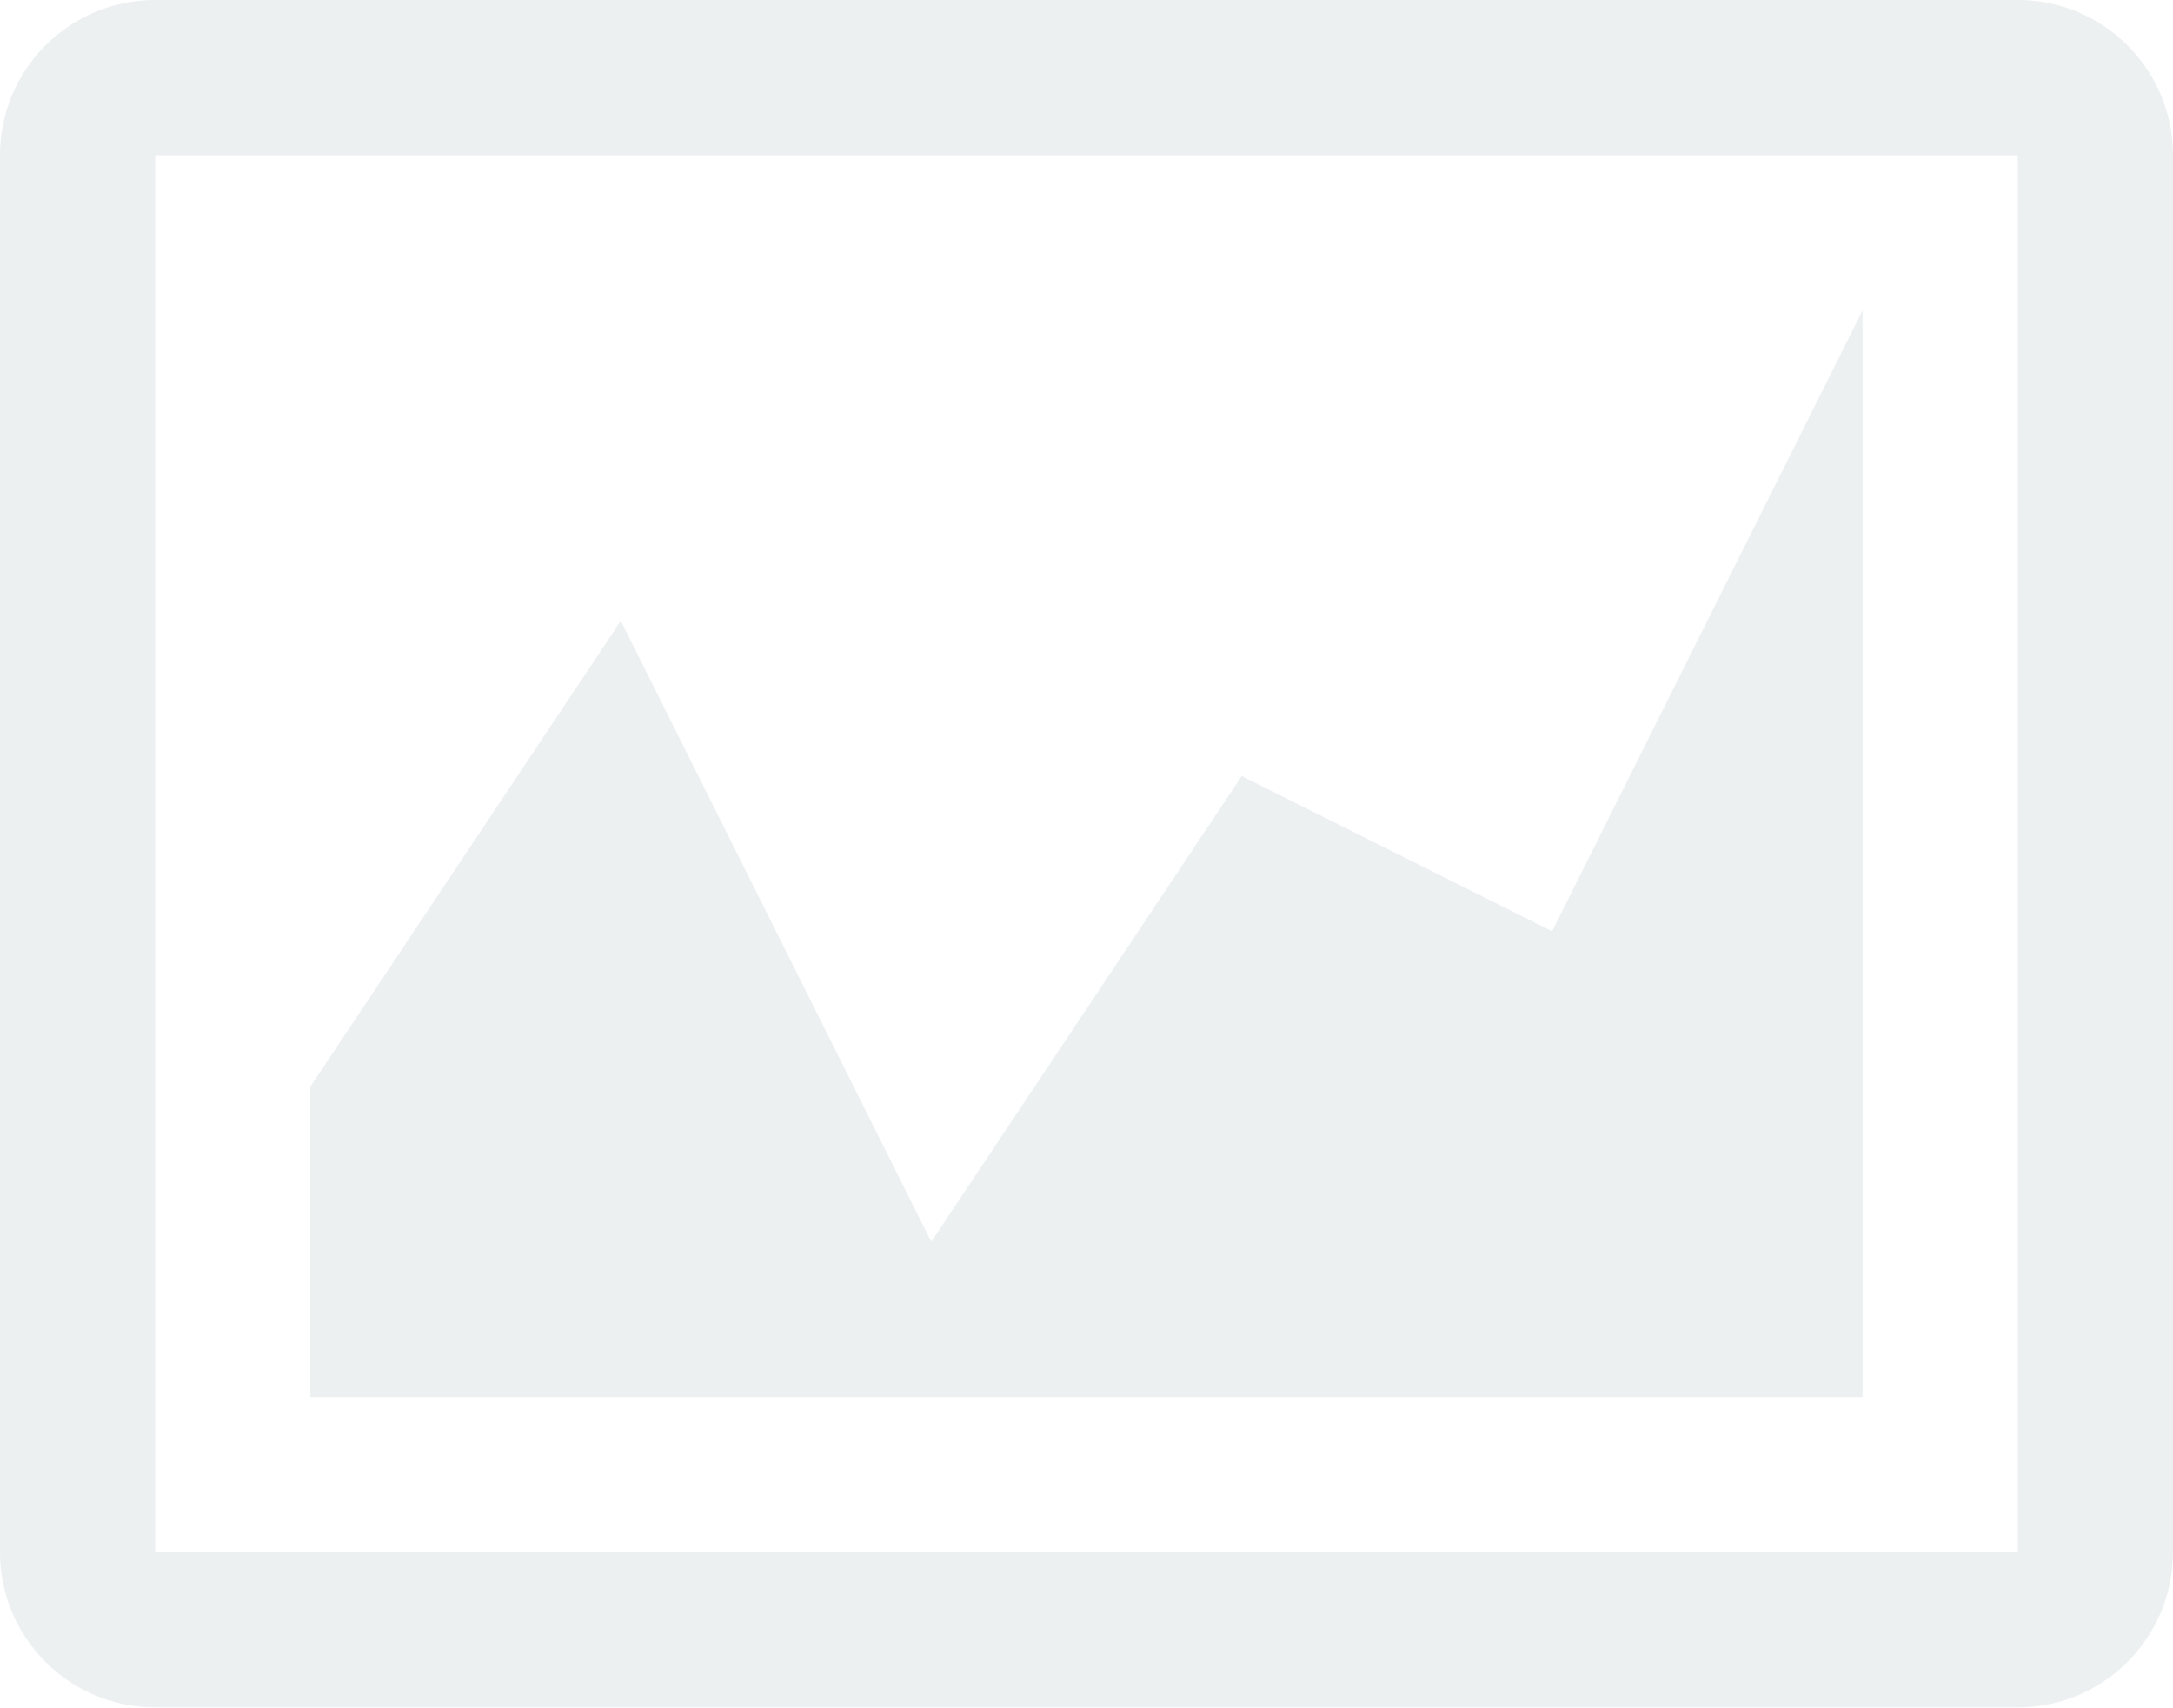
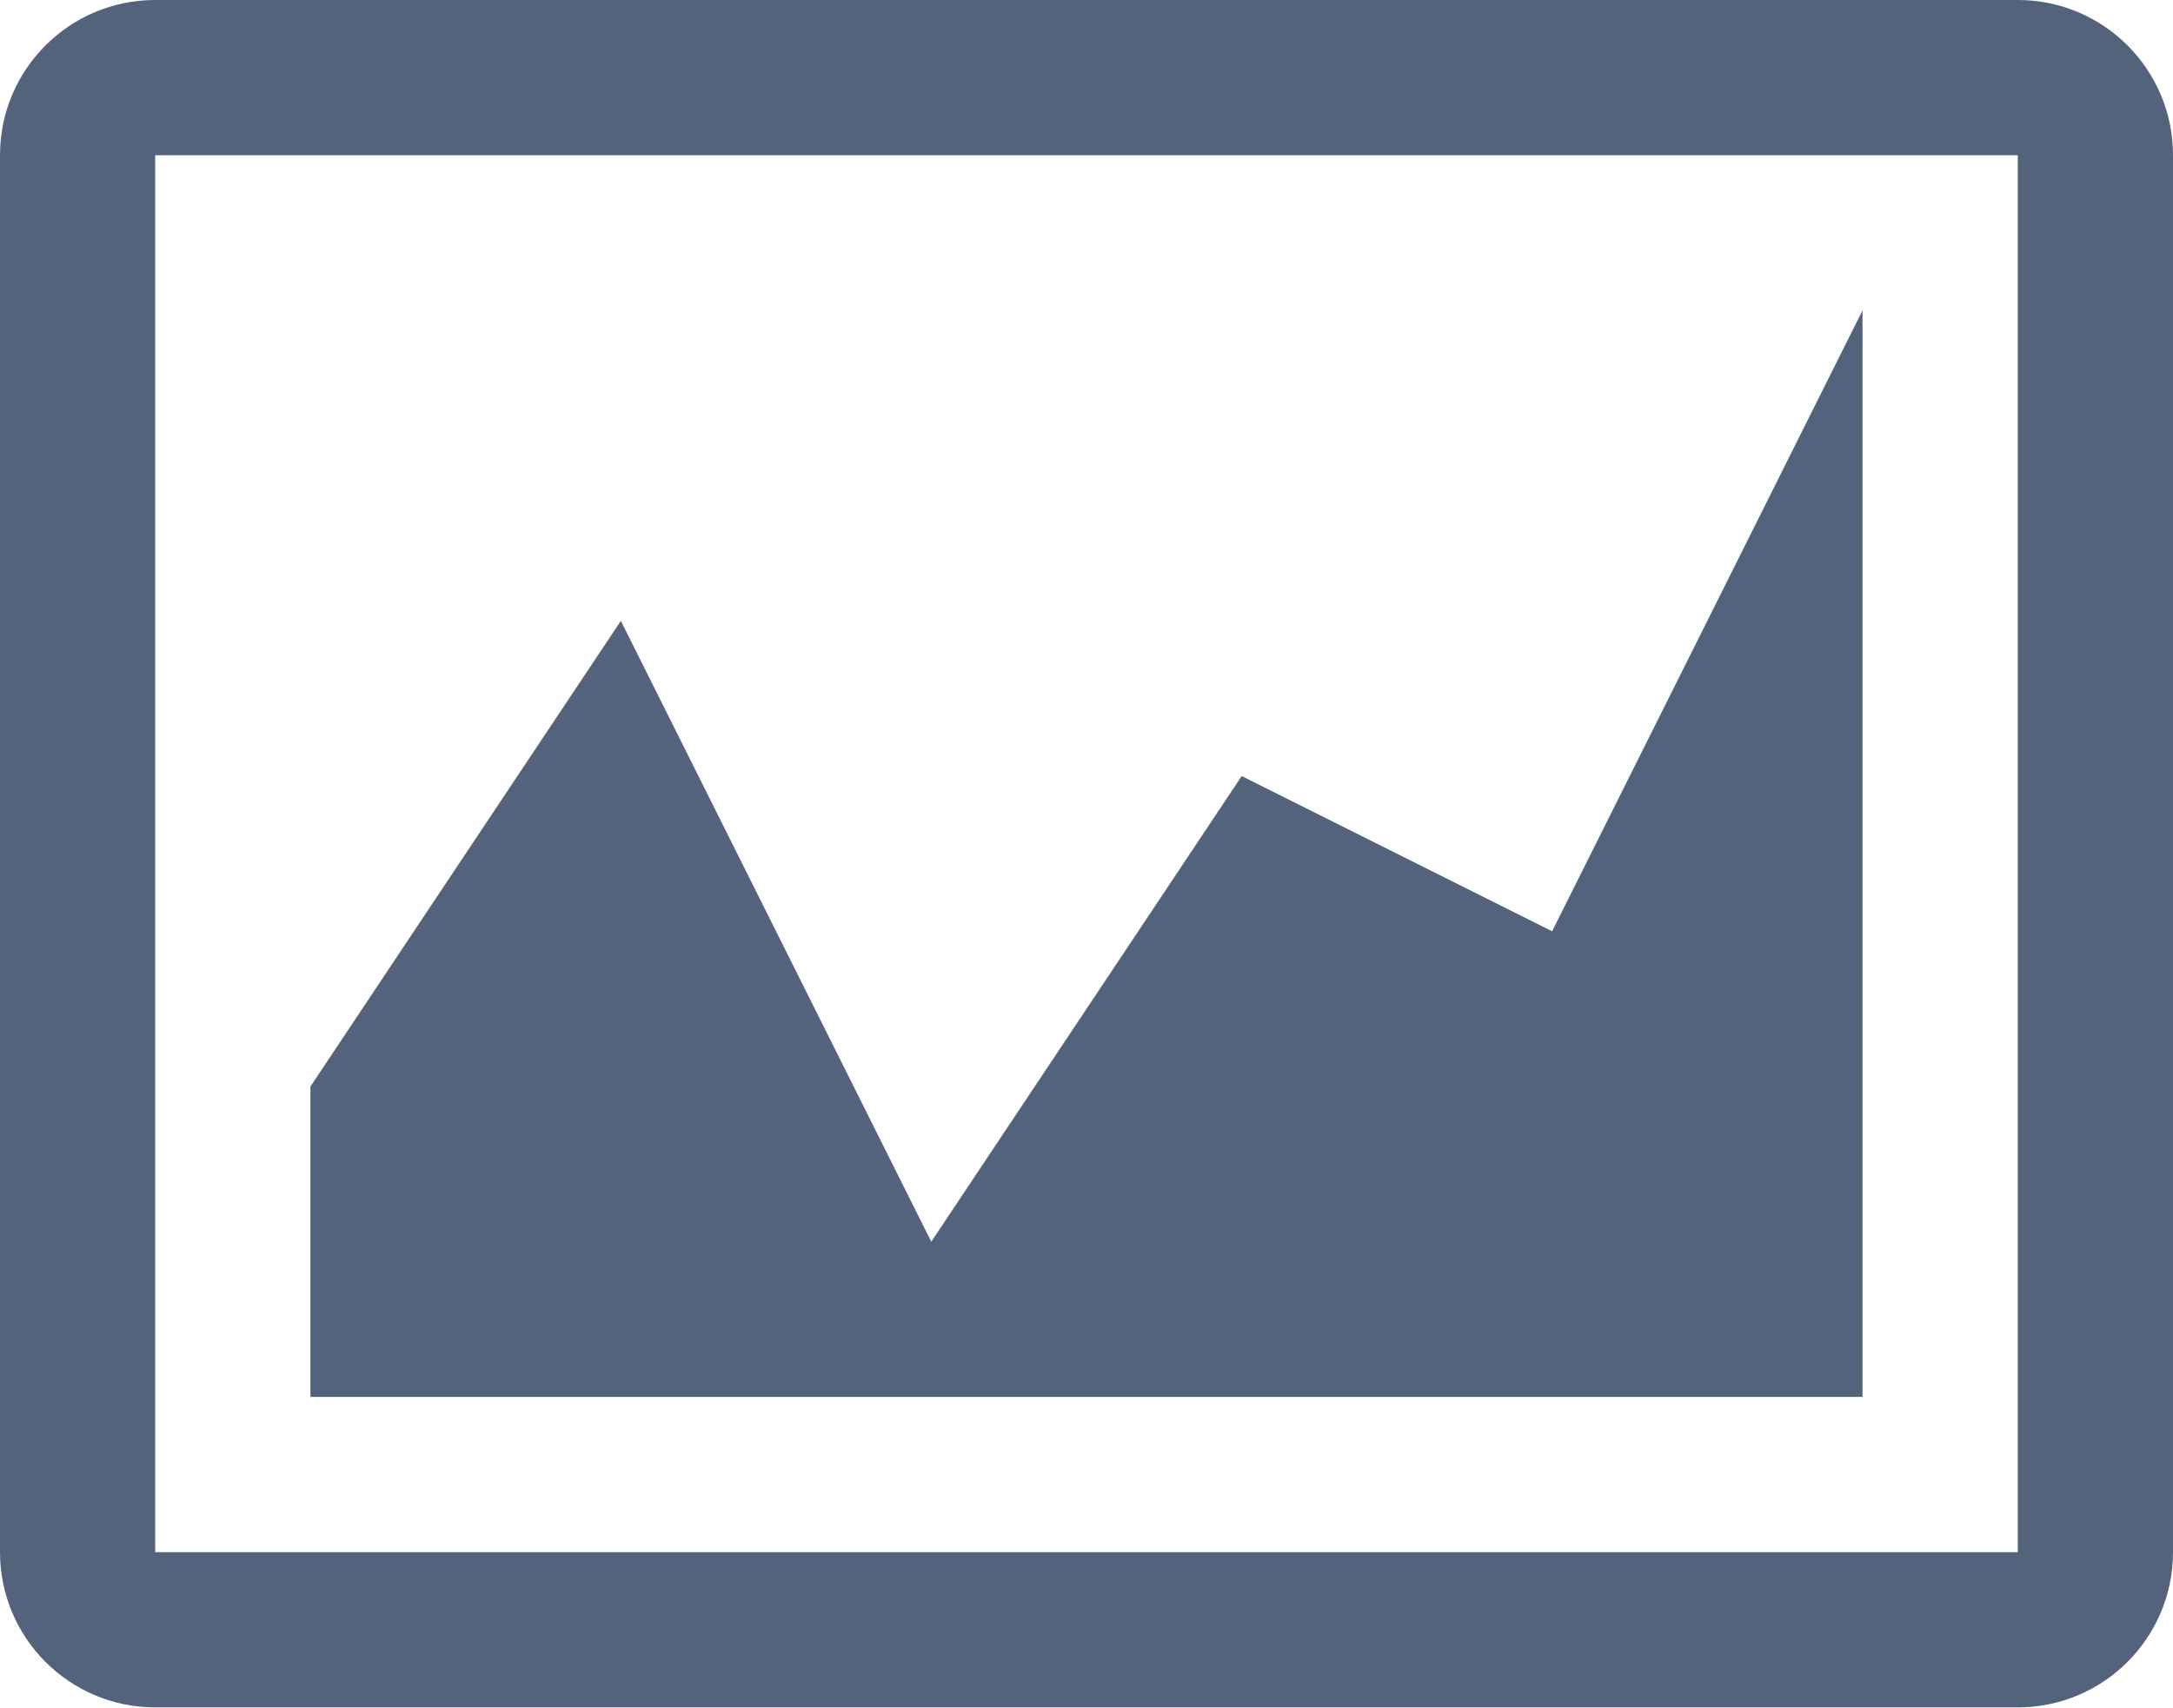
<svg xmlns="http://www.w3.org/2000/svg" version="1.1" id="Layer_1" x="0px" y="0px" width="252.451px" height="198.355px" viewBox="0 0 252.451 198.355" enable-background="new 0 0 252.451 198.355" xml:space="preserve">
-   <path fill="#ECF0F1" d="M234.419,0H18.032C8.074,0,0,8.065,0,18.032v162.29c0,9.95,8.074,18.033,18.032,18.033h216.387  c9.958,0,18.032-8.083,18.032-18.033V18.032C252.451,8.065,244.377,0,234.419,0z M234.419,180.322H18.032V18.032h216.387V180.322  L234.419,180.322z M216.388,162.29H36.064v-36.062l36.064-54.1l36.064,72.129l36.064-54.097l36.063,18.032l36.062-72.129V162.29  H216.388z" />
+   <path fill="#52637B" d="M234.419,0H18.032C8.074,0,0,8.065,0,18.032v162.29c0,9.95,8.074,18.033,18.032,18.033h216.387  c9.958,0,18.032-8.083,18.032-18.033V18.032C252.451,8.065,244.377,0,234.419,0z M234.419,180.322H18.032V18.032h216.387V180.322  L234.419,180.322z M216.388,162.29H36.064v-36.062l36.064-54.101l36.064,72.129l36.064-54.097l36.063,18.032l36.062-72.129V162.29  H216.388z" />
</svg>
